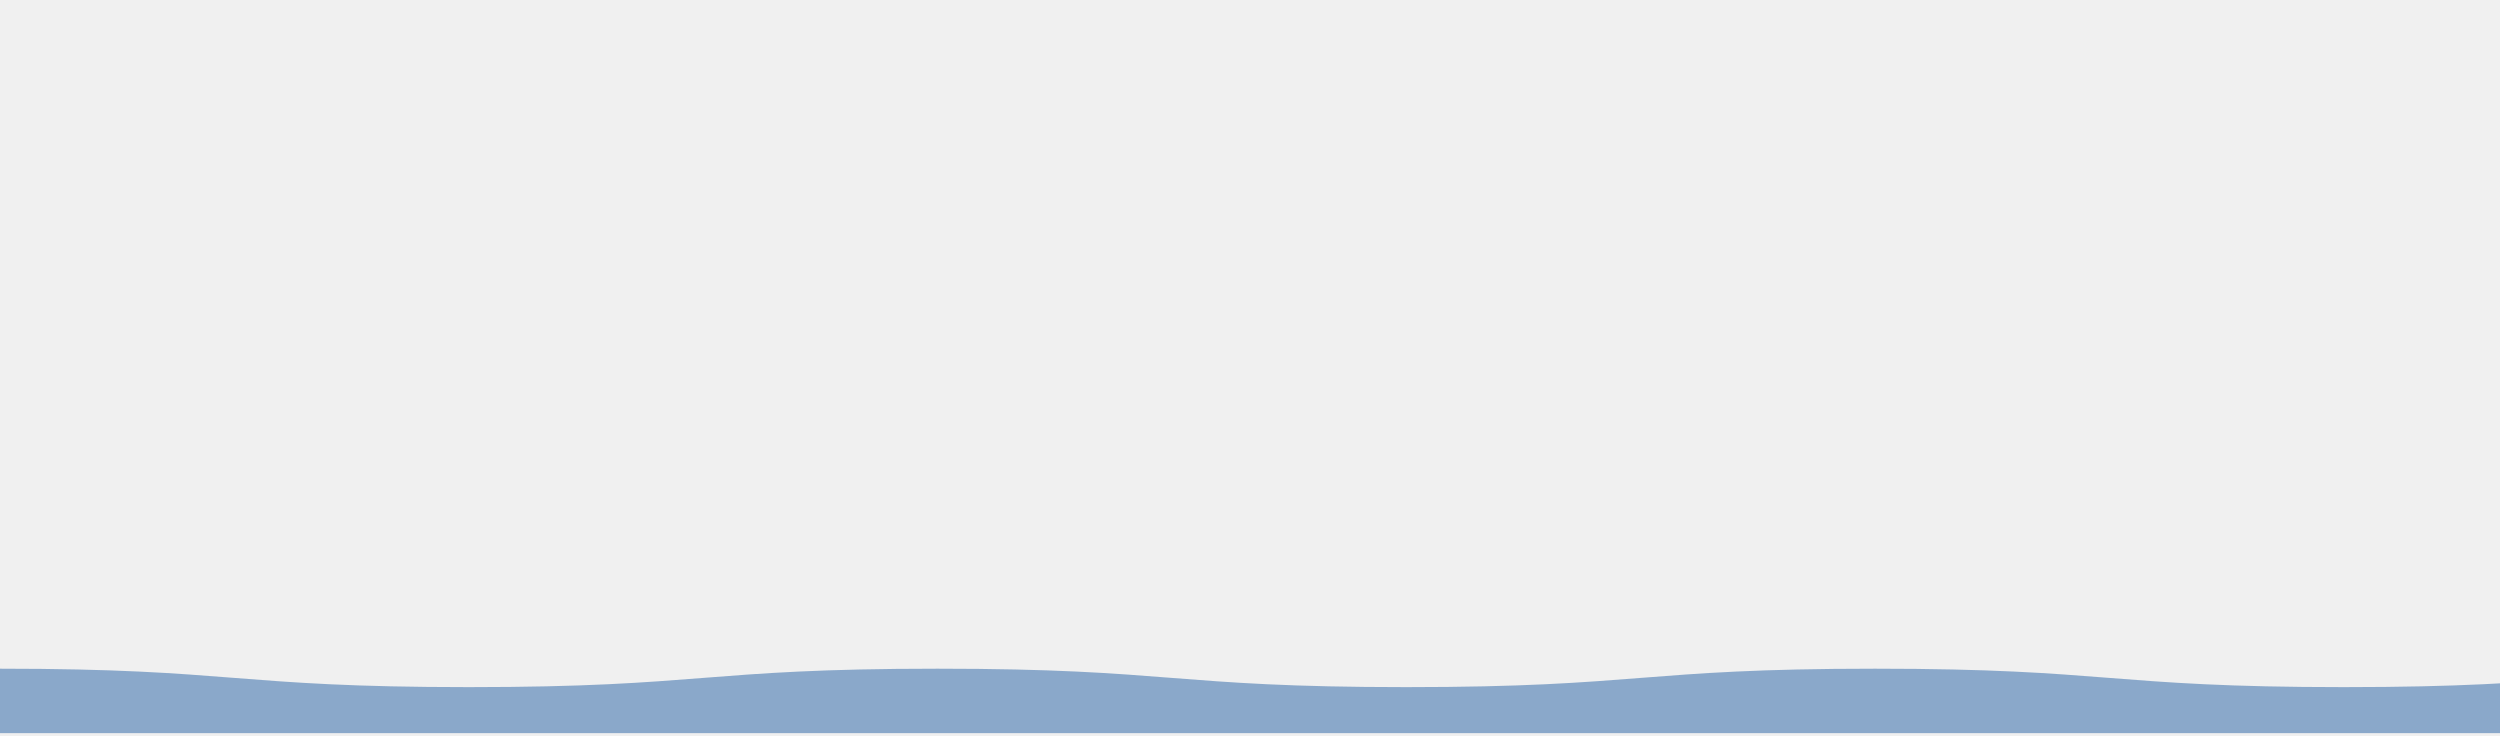
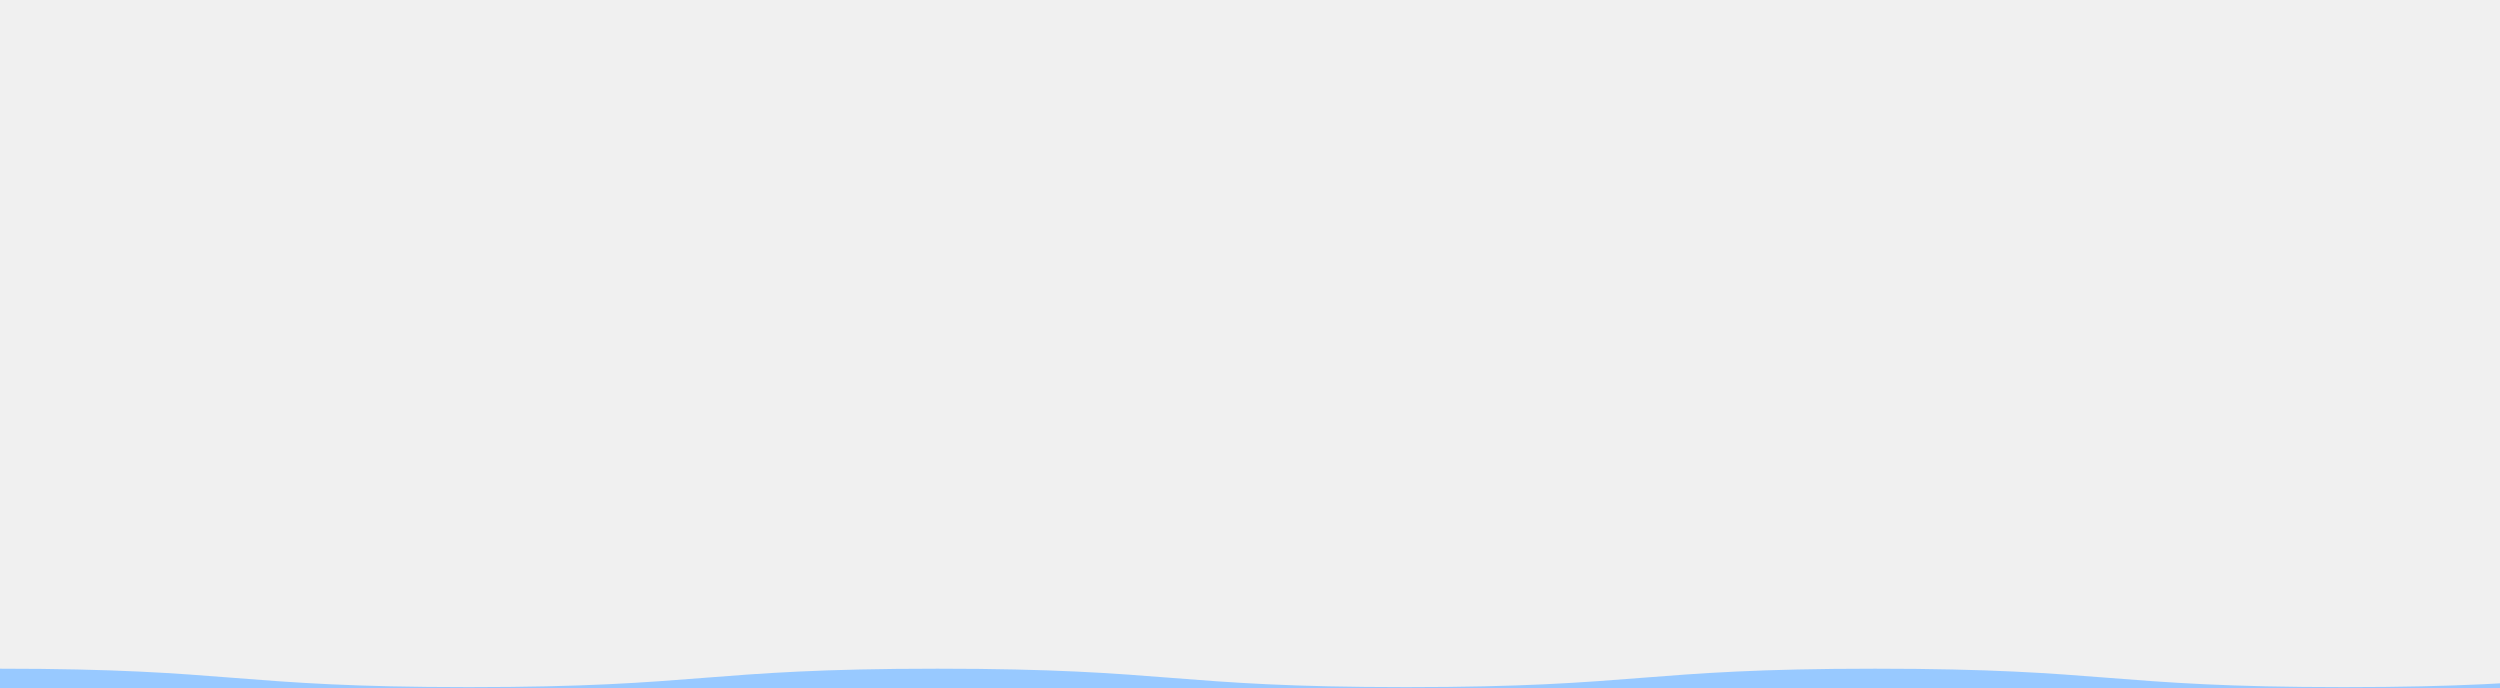
- <svg xmlns="http://www.w3.org/2000/svg" id="a5e600f0-3741-44a3-96c2-4ae8d7881b32" viewBox="0 0 1280 376.41">
+ <svg xmlns="http://www.w3.org/2000/svg" id="a5e600f0-3741-44a3-96c2-4ae8d7881b32" viewBox="0 0 1280 351.81">
  <defs>
    <style>
			.fc241785-8aef-4db2-817c-4fd136c18874{fill:#fff;opacity:0;}
			.fe45eb60-054e-4d3b-ab1c-4ef45a463fa4{
- 				fill:#8aa8ca;
+ 				fill:#98C9FF;
				transform: scaleX(1.5);
				animation-name: swell;
				animation-duration: 2.5s;
				animation-fill-mode: forwards;
				animation-iteration-count: infinite;
				animation-timing-function: linear;
			}
			@keyframes swell {
				from { transform: scaleX(1.5) translateX(-25%); }
				to { transform:  scaleX(1.5) translateX(0%); }
			}

		</style>
  </defs>
-   <rect class="fc241785-8aef-4db2-817c-4fd136c18874" width="1280" height="376.41" />
+   <rect class="fc241785-8aef-4db2-817c-4fd136c18874" width="1280" height="351.81" />
  <path class="fe45eb60-054e-4d3b-ab1c-4ef45a463fa4" d="M1120,351.81c-80,0-80-9.44-160-9.44s-80,9.44-160,9.44-80-9.44-160-9.44-80,9.44-160,9.44-80-9.44-160-9.44-80,9.44-160,9.44-80-9.44-160-9.44v33H1280v-33C1200,342.37,1200,351.81,1120,351.81Z">
    <animate dur="5s" repeatCount="indefinite" attributeName="d" values="     M1120,351.81c-80,0-80-9.44-160-9.44s-80,9.44-160,9.44-80-9.44-160-9.44-80,9.44-160,9.44-80-9.44-160-9.44-80,9.44-160,9.44-80-9.44-160-9.44v33H1280v-33C1200,342.37,1200,351.81,1120,351.81Z;     M1120,342.82c-80,0-80,9.34-160,9.34s-80-9.34-160-9.34-80,9.34-160,9.34-80-9.34-160-9.34-80,9.34-160,9.34-80-9.34-160-9.34-89.65.23-160,9.34v23.25H1280V352.16C1200,352.16,1200,342.82,1120,342.82Z;     M1120,351.81c-80,0-80-9.44-160-9.44s-80,9.44-160,9.44-80-9.44-160-9.44-80,9.44-160,9.44-80-9.44-160-9.44-80,9.44-160,9.44-80-9.44-160-9.44v33H1280v-33C1200,342.37,1200,351.81,1120,351.81Z    " />
  </path>
</svg>
